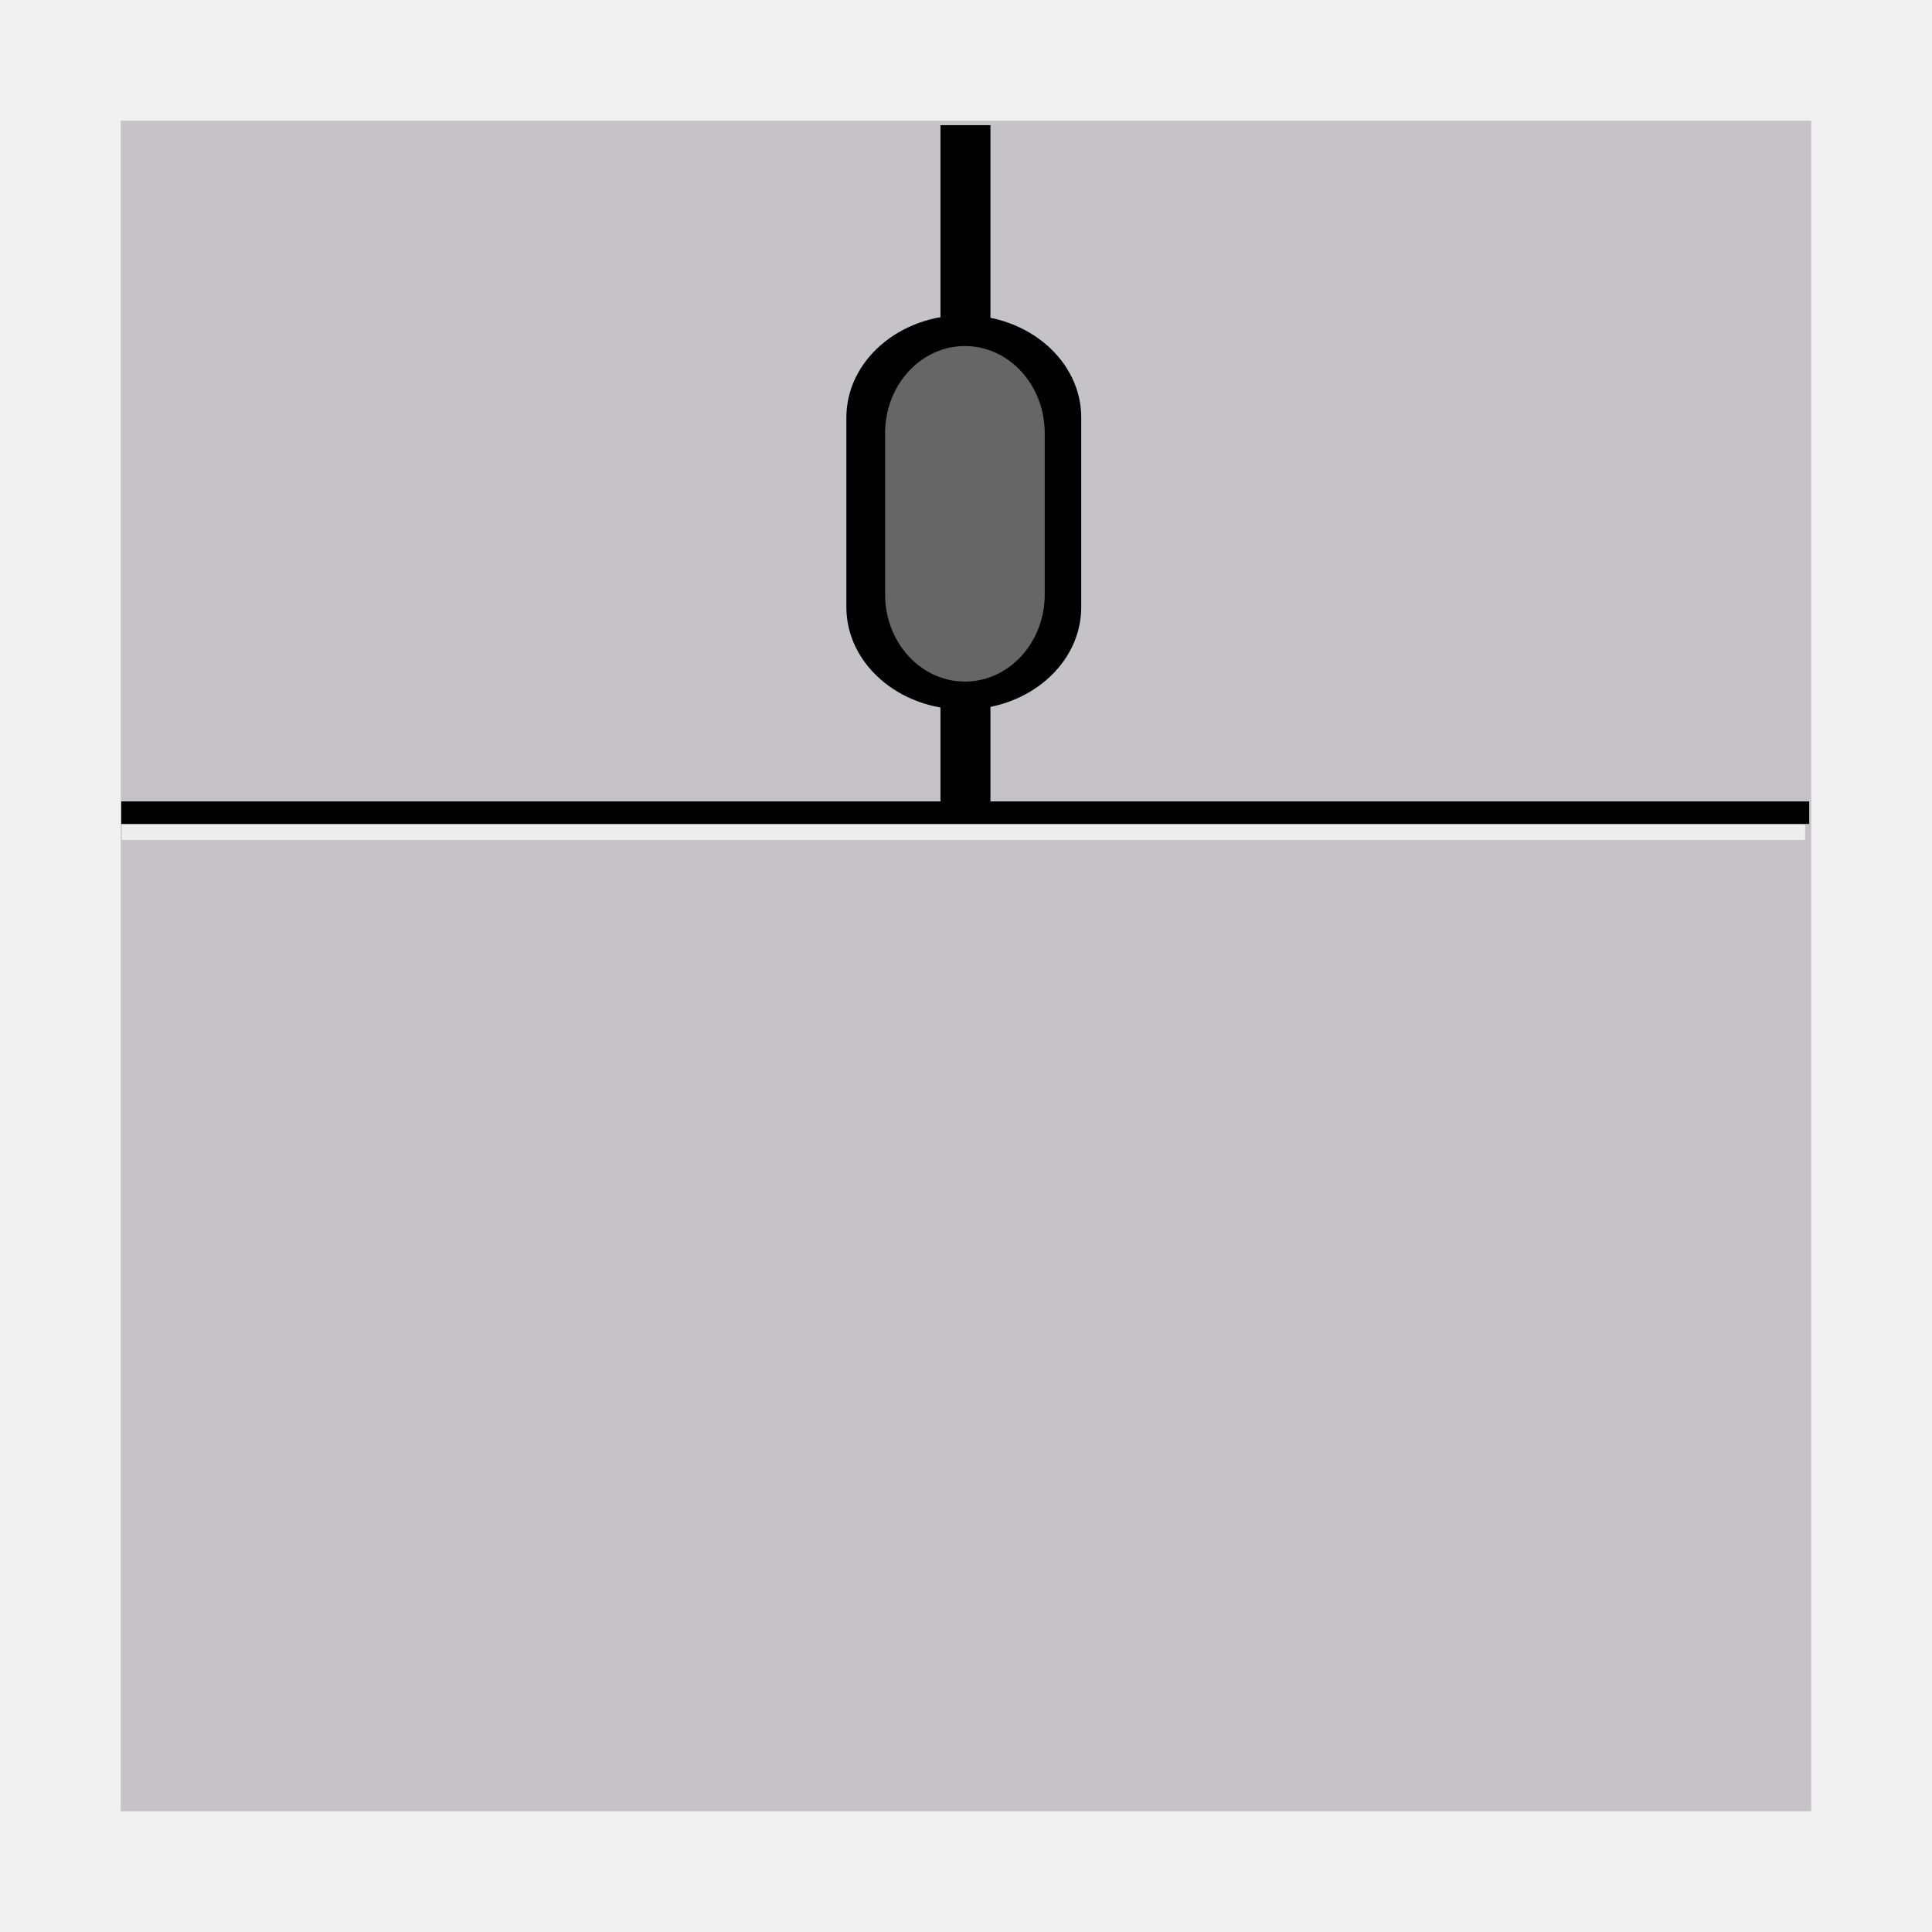
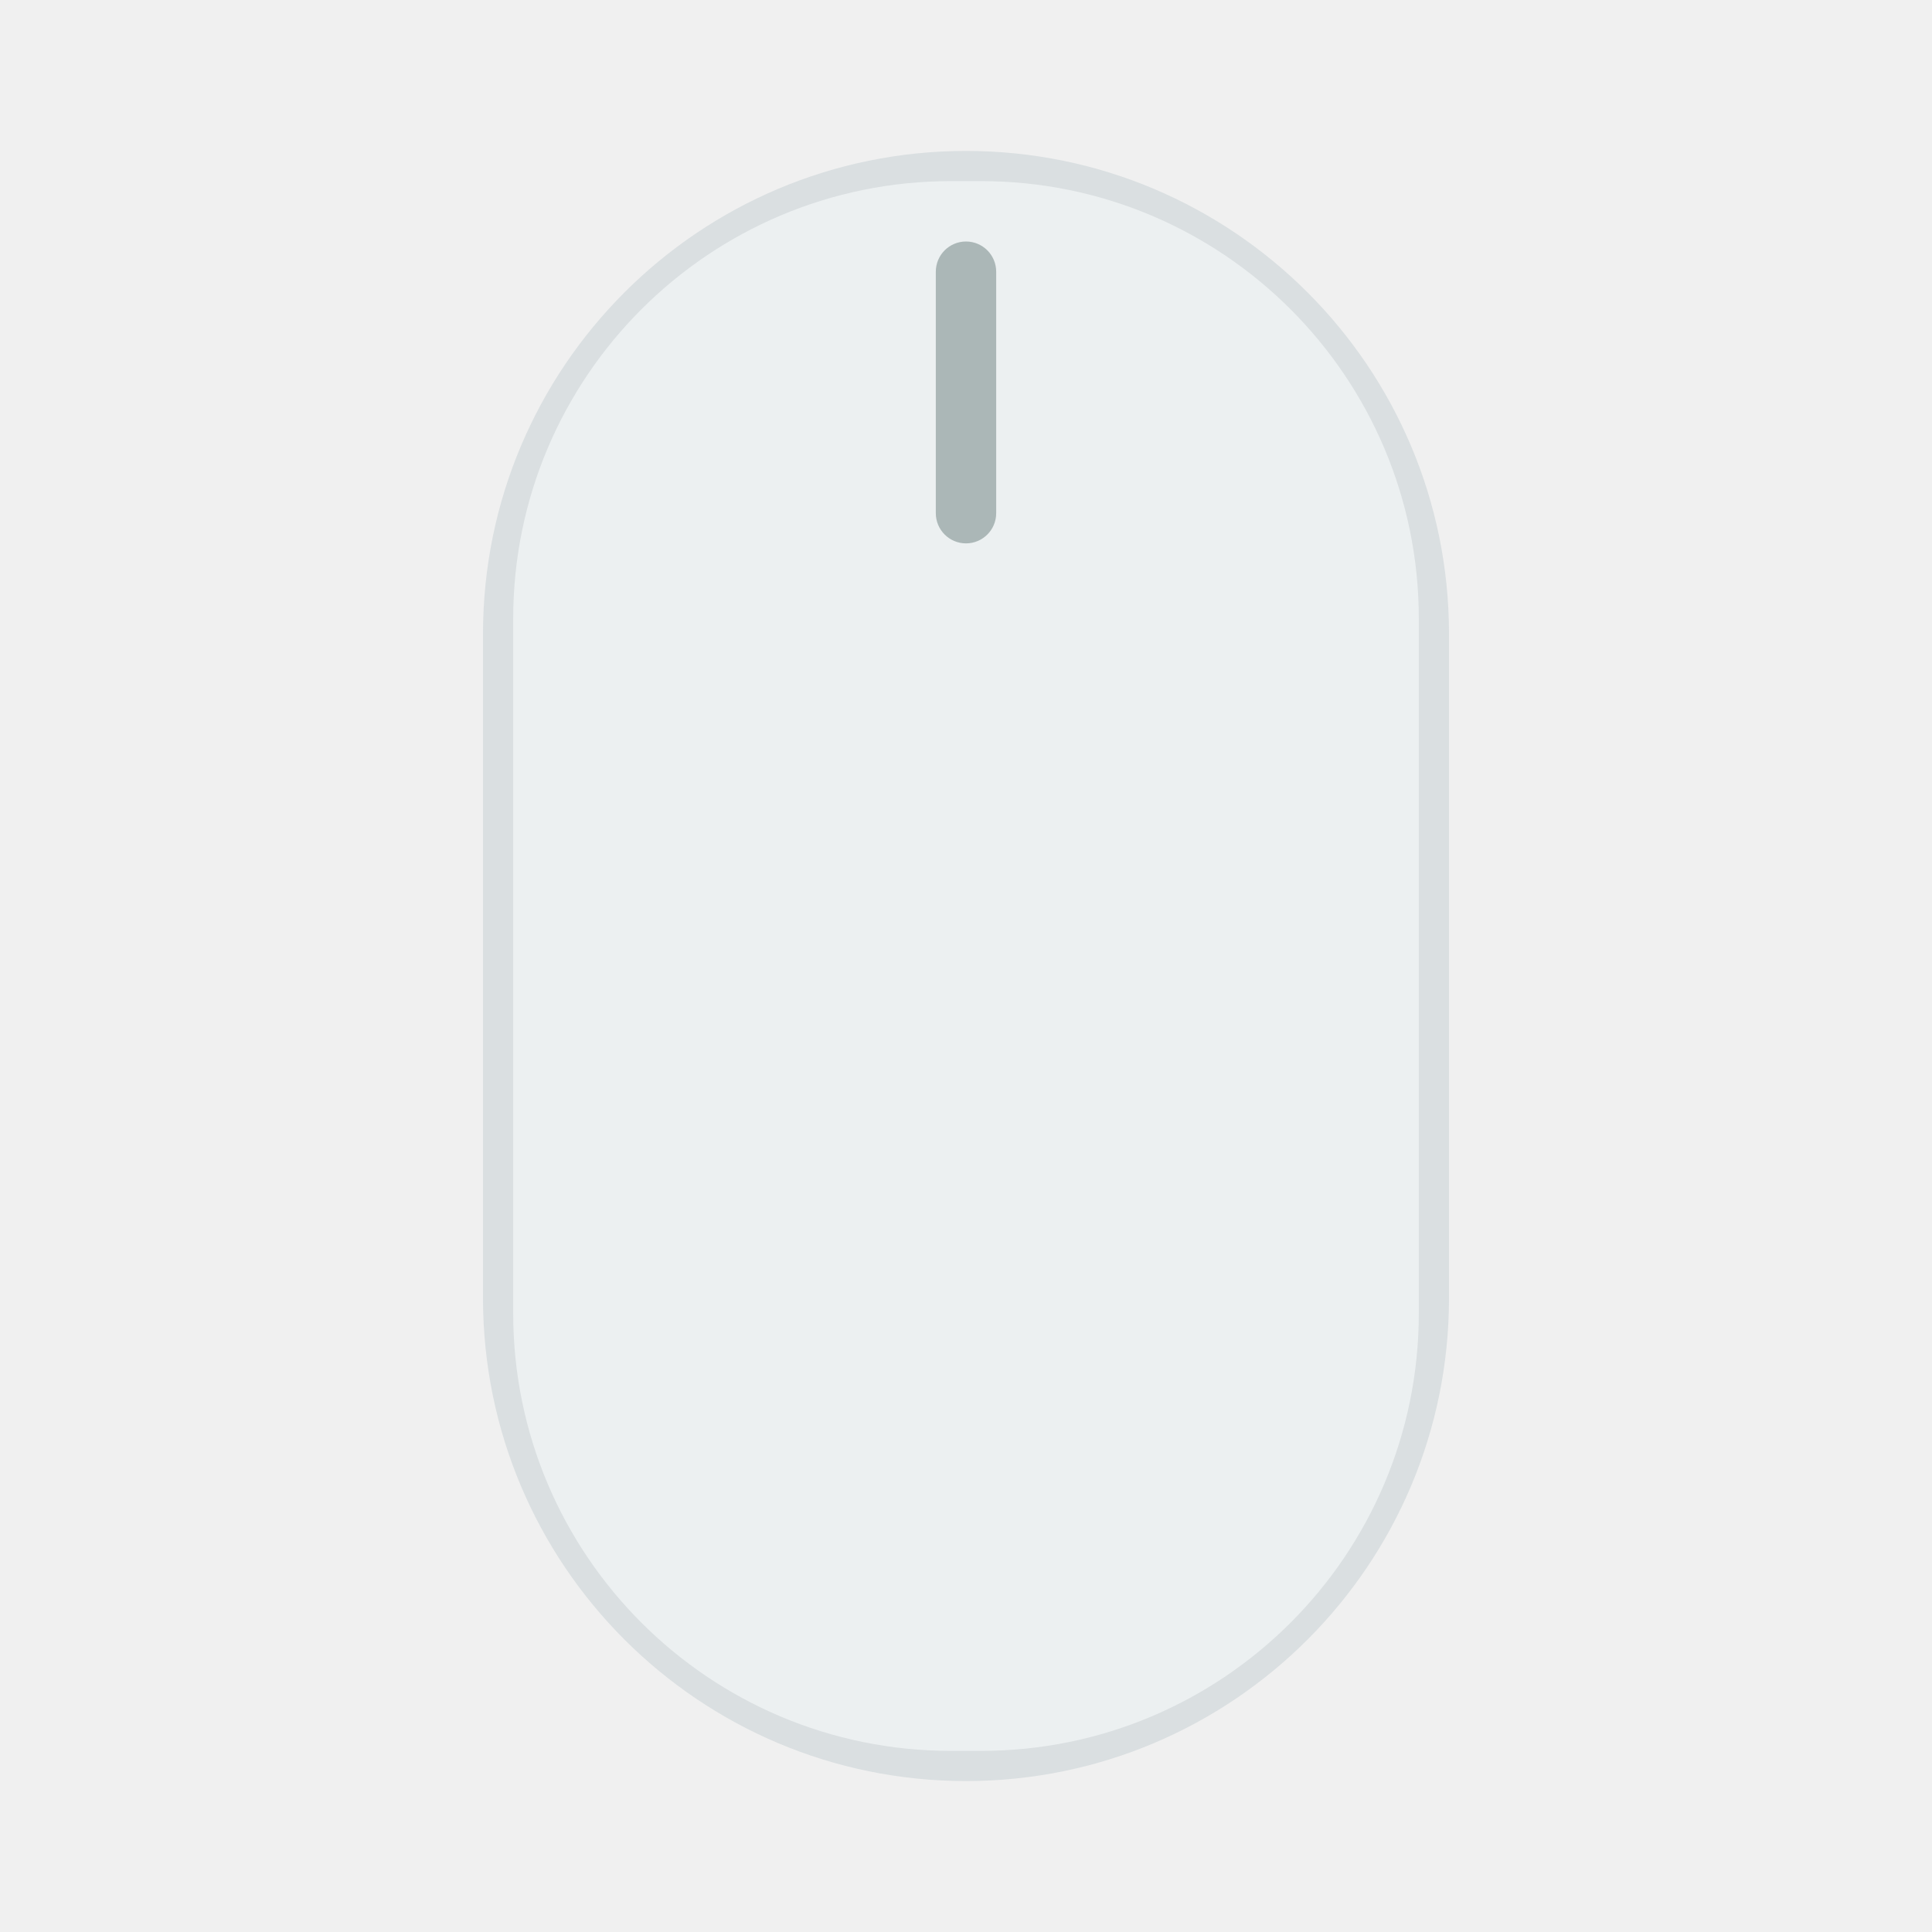
- <svg xmlns="http://www.w3.org/2000/svg" xmlns:xlink="http://www.w3.org/1999/xlink" version="1.0" width="96" height="96" id="svg2408">
-   <defs id="defs2410">
-     <linearGradient id="linearGradient10410">
-       <stop id="stop10412" style="stop-color:#ffffff;stop-opacity:1" offset="0" />
-       <stop id="stop10414" style="stop-color:#ffffff;stop-opacity:0" offset="1" />
-     </linearGradient>
-     <linearGradient id="linearGradient10394">
-       <stop id="stop10396" style="stop-color:#1a1a1a;stop-opacity:1" offset="0" />
-       <stop id="stop10404" style="stop-color:#636363;stop-opacity:1" offset="0.352" />
-       <stop id="stop10402" style="stop-color:#c7c7c7;stop-opacity:1" offset="0.5" />
-       <stop id="stop10406" style="stop-color:#636363;stop-opacity:1" offset="0.65" />
-       <stop id="stop10398" style="stop-color:#000000;stop-opacity:1" offset="1" />
-     </linearGradient>
-     <linearGradient id="linearGradient10386">
-       <stop id="stop10388" style="stop-color:#ffffff;stop-opacity:1" offset="0" />
-       <stop id="stop10390" style="stop-color:#ffffff;stop-opacity:0" offset="1" />
-     </linearGradient>
-     <linearGradient id="linearGradient8204">
-       <stop id="stop8206" style="stop-color:#ffffff;stop-opacity:1" offset="0" />
-       <stop id="stop8208" style="stop-color:#50caff;stop-opacity:0" offset="1" />
-     </linearGradient>
-     <linearGradient id="linearGradient3715">
-       <stop id="stop3717" style="stop-color:#3767a3;stop-opacity:1" offset="0" />
-       <stop id="stop3719" style="stop-color:#6593c6;stop-opacity:1" offset="1" />
-     </linearGradient>
-     <linearGradient x1="45.448" y1="92.54" x2="45.448" y2="7.017" id="ButtonShadow" gradientUnits="userSpaceOnUse" gradientTransform="scale(1.005865,0.994169)">
-       <stop id="stop3750" style="stop-color:#000000;stop-opacity:1" offset="0" />
-       <stop id="stop3752" style="stop-color:#000000;stop-opacity:0.588" offset="1" />
-     </linearGradient>
-     <linearGradient id="linearGradient3737">
-       <stop id="stop3739" style="stop-color:#ffffff;stop-opacity:1" offset="0" />
-       <stop id="stop3741" style="stop-color:#ffffff;stop-opacity:0" offset="1" />
-     </linearGradient>
-     <filter color-interpolation-filters="sRGB" id="filter3174">
-       <feGaussianBlur stdDeviation="1.71" id="feGaussianBlur3176" />
-     </filter>
-     <linearGradient x1="36.357" y1="6" x2="36.357" y2="63.893" id="linearGradient3188" xlink:href="#linearGradient3737" gradientUnits="userSpaceOnUse" />
-     <filter x="-0.192" y="-0.192" width="1.384" height="1.384" color-interpolation-filters="sRGB" id="filter3794">
-       <feGaussianBlur stdDeviation="5.28" id="feGaussianBlur3796" />
-     </filter>
-     <linearGradient x1="48" y1="20.221" x2="48" y2="138.661" id="linearGradient3613" xlink:href="#linearGradient3737" gradientUnits="userSpaceOnUse" />
-     <radialGradient cx="48" cy="90.172" r="42" fx="48" fy="90.172" id="radialGradient3619" xlink:href="#linearGradient3737" gradientUnits="userSpaceOnUse" gradientTransform="matrix(1.157313,0,0,0.9959077,-7.551021,0.1971319)" />
-     <clipPath id="clipPath3613">
-       <rect width="84" height="84" rx="6" ry="6" x="6" y="6" id="rect3615" style="fill:#ffffff;fill-opacity:1;fill-rule:nonzero;stroke:none" />
-     </clipPath>
-     <linearGradient x1="48" y1="90" x2="48" y2="5.988" id="linearGradient3617" xlink:href="#linearGradient3715" gradientUnits="userSpaceOnUse" />
-     <linearGradient id="linearGradient11508">
-       <stop id="stop11510" style="stop-color:#000000;stop-opacity:1" offset="0" />
-       <stop id="stop11512" style="stop-color:#000000;stop-opacity:0" offset="1" />
-     </linearGradient>
-     <linearGradient id="linearGradient6531">
-       <stop id="stop6533" style="stop-color:#c38125;stop-opacity:1" offset="0" />
-       <stop id="stop10377" style="stop-color:#c68d31;stop-opacity:1" offset="0.63" />
-       <stop id="stop6535" style="stop-color:#fffce6;stop-opacity:1" offset="1" />
-     </linearGradient>
-     <linearGradient x1="24.249" y1="77.502" x2="13.406" y2="67.674" id="linearGradient8183" xlink:href="#linearGradient6531" gradientUnits="userSpaceOnUse" gradientTransform="matrix(0.7254919,-0.1943131,0.1948134,0.7267476,26.25407,18.26775)" />
-     <linearGradient x1="39.48" y1="81.5" x2="39.48" y2="6.28" id="linearGradient8202" xlink:href="#linearGradient8204" gradientUnits="userSpaceOnUse" gradientTransform="translate(0.7576144,1.767767)" />
-     <linearGradient x1="48" y1="90" x2="48" y2="5.988" id="linearGradient9632" xlink:href="#linearGradient3715" gradientUnits="userSpaceOnUse" gradientTransform="translate(0,100)" />
-     <linearGradient x1="58.652" y1="68.172" x2="47.451" y2="57.993" id="linearGradient10392" xlink:href="#linearGradient10386" gradientUnits="userSpaceOnUse" />
-     <linearGradient x1="60.899" y1="35.606" x2="68.223" y2="39.534" id="linearGradient10400" xlink:href="#linearGradient10394" gradientUnits="userSpaceOnUse" />
-     <radialGradient cx="59.852" cy="41.704" r="18.183" fx="59.852" fy="41.704" id="radialGradient10416" xlink:href="#linearGradient10410" gradientUnits="userSpaceOnUse" gradientTransform="matrix(1,0,0,0.125,0,36.49126)" />
-     <linearGradient x1="43.7" y1="82.474" x2="87.732" y2="6.208" id="linearGradient10454" xlink:href="#linearGradient11508" gradientUnits="userSpaceOnUse" gradientTransform="matrix(1.037083,0.1489851,-0.1589602,0.9720034,11.60183,-3.999177)" />
-     <linearGradient x1="43.7" y1="82.474" x2="77.924" y2="16.212" id="linearGradient10458" xlink:href="#linearGradient11508" gradientUnits="userSpaceOnUse" gradientTransform="matrix(1.064251,0.2225336,-0.3393214,0.6979565,25.38967,15.67115)" />
-     <linearGradient x1="45.448" y1="92.54" x2="45.448" y2="7.017" id="ButtonShadow-0" gradientUnits="userSpaceOnUse" gradientTransform="matrix(1.005865,0,0,0.994169,100,0)">
-       <stop id="stop3750-8" style="stop-color:#000000;stop-opacity:1" offset="0" />
-       <stop id="stop3752-5" style="stop-color:#000000;stop-opacity:0.588" offset="1" />
-     </linearGradient>
-     <linearGradient x1="32.251" y1="6.132" x2="32.251" y2="90.239" id="linearGradient3780" xlink:href="#ButtonShadow-0" gradientUnits="userSpaceOnUse" gradientTransform="matrix(1.02381,0,0,1.011905,-1.142857,-98.07143)" />
-     <linearGradient x1="32.251" y1="6.132" x2="32.251" y2="90.239" id="linearGradient3772" xlink:href="#ButtonShadow-0" gradientUnits="userSpaceOnUse" gradientTransform="matrix(1.02381,0,0,1.011905,-1.142857,-98.07143)" />
-     <linearGradient x1="32.251" y1="6.132" x2="32.251" y2="90.239" id="linearGradient3725" xlink:href="#ButtonShadow-0" gradientUnits="userSpaceOnUse" gradientTransform="matrix(1.02381,0,0,1.011905,-1.142857,-98.07143)" />
-     <linearGradient x1="32.251" y1="6.132" x2="32.251" y2="90.239" id="linearGradient3721" xlink:href="#ButtonShadow-0" gradientUnits="userSpaceOnUse" gradientTransform="translate(0,-97)" />
-     <linearGradient x1="32.251" y1="6.132" x2="32.251" y2="90.239" id="linearGradient3122" xlink:href="#ButtonShadow-0" gradientUnits="userSpaceOnUse" gradientTransform="matrix(1.02381,0,0,1.011905,-1.142857,-98.07143)" />
-   </defs>
-   <g id="layer2" style="display:none">
-     <rect width="86" height="85" rx="6" ry="6" x="5" y="7" id="rect3745" style="opacity:0.9;fill:url(#ButtonShadow);fill-opacity:1;fill-rule:nonzero;stroke:none;filter:url(#filter3174)" />
-   </g>
-   <g id="layer5" />
-   <g id="g3051">
-     <g id="layer1">
-       <rect style="fill:#c6c3c7;fill-opacity:1;fill-rule:nonzero;stroke:none" id="rect2419" y="6" x="6" ry="0" rx="6" height="84" width="84" />
-     </g>
-     <g id="layer1-5" transform="matrix(3.070349,0,0,2.061043,-26.95036,-2.436134)">
-       <path d="m 10.783,20.773 c 0.04,16.68 4.749,23.96 13.674,23.989 8.926,0.028 13.531,-7.438 13.602,-24.118 -5.455,0.026 -14.547,0.069 -27.276,0.129 z" stroke-miterlimit="2.013" id="shape0" style="fill:#c6c3c7;fill-rule:evenodd;stroke:#003bc3;stroke-width:0;stroke-linecap:square;stroke-linejoin:miter;stroke-miterlimit:2.013" />
-       <path d="M 0,0.013 C 0.004,9.132 2.691,16.38 13.558,16.418 24.426,16.455 27.208,9.119 27.275,0" stroke-miterlimit="2.013" transform="matrix(1,-5.35645e-4,-5.98519e-4,-1,10.7902,20.6049)" id="shape1" style="fill:#c6c3c7;fill-opacity:1;fill-rule:evenodd;stroke:#003bc3;stroke-width:0;stroke-linecap:square;stroke-linejoin:miter;stroke-miterlimit:2.013" />
-       <rect ry="2.468" rx="1.9" height="9.508" width="3.801" stroke-miterlimit="2.013" transform="scale(-1,1)" id="shape2" x="-26.276" y="8.78" style="fill:#000000;fill-opacity:1;fill-rule:evenodd;stroke:#003bc3;stroke-width:0;stroke-linecap:square;stroke-linejoin:miter;stroke-miterlimit:2.013" />
-       <rect height="16.368" width="0.809" stroke-miterlimit="2.013" id="shape3" x="23.998" y="4.2" style="fill:#000000;fill-opacity:1;fill-rule:evenodd;stroke:#003bc3;stroke-width:0;stroke-linecap:square;stroke-linejoin:miter;stroke-miterlimit:2.013" />
-       <rect ry="2.099" rx="1.291" height="8.089" width="2.583" stroke-miterlimit="2" transform="scale(-1,1)" id="shape4" x="-25.685" y="9.525" style="fill:#666666;fill-rule:evenodd;stroke:#003bc3;stroke-width:0;stroke-linecap:square;stroke-linejoin:miter;stroke-miterlimit:2" />
-       <rect height="27.317" width="0.543" stroke-miterlimit="2" transform="matrix(0,-1,1,0,0,0)" id="shape5" x="-21.046" y="10.74" style="fill:#000000;fill-opacity:1;fill-rule:evenodd;stroke:#003bc3;stroke-width:0;stroke-linecap:square;stroke-linejoin:miter;stroke-miterlimit:2" />
-     </g>
-     <rect ry="0.384" rx="0" y="40.973" x="6.05" height="0.768" width="83.645" id="rect3063" style="opacity:0.7;fill:#ffffff;fill-opacity:1;fill-rule:evenodd;stroke:none" />
+ <svg xmlns="http://www.w3.org/2000/svg" width="64" height="64" viewBox="0 0 64 64" id="svg2" version="1.1">
+   <defs id="defs4" />
+   <g id="layer1" transform="translate(0,-1058.52)">
+     <rect style="opacity:1;fill:#dadfe1;fill-opacity:1;stroke:none;stroke-width:1;stroke-linecap:round;stroke-linejoin:miter;stroke-miterlimit:4;stroke-dasharray:none;stroke-opacity:0.299" id="rect4159" width="32" height="54" x="16" y="1063.52" ry="16" />
+     <rect style="opacity:1;fill:#ecf0f1;fill-opacity:1;stroke:none;stroke-width:1;stroke-linecap:round;stroke-linejoin:miter;stroke-miterlimit:4;stroke-dasharray:none;stroke-opacity:1" id="rect4170" width="30" height="52" x="17" y="1064.52" ry="14.5" />
+     <rect style="opacity:1;fill:#abb7b7;fill-opacity:1;stroke:none;stroke-width:1;stroke-linecap:round;stroke-linejoin:miter;stroke-miterlimit:4;stroke-dasharray:none;stroke-opacity:1" id="rect4172" width="2" height="10" x="31" y="1066.52" ry="1" />
  </g>
</svg>
